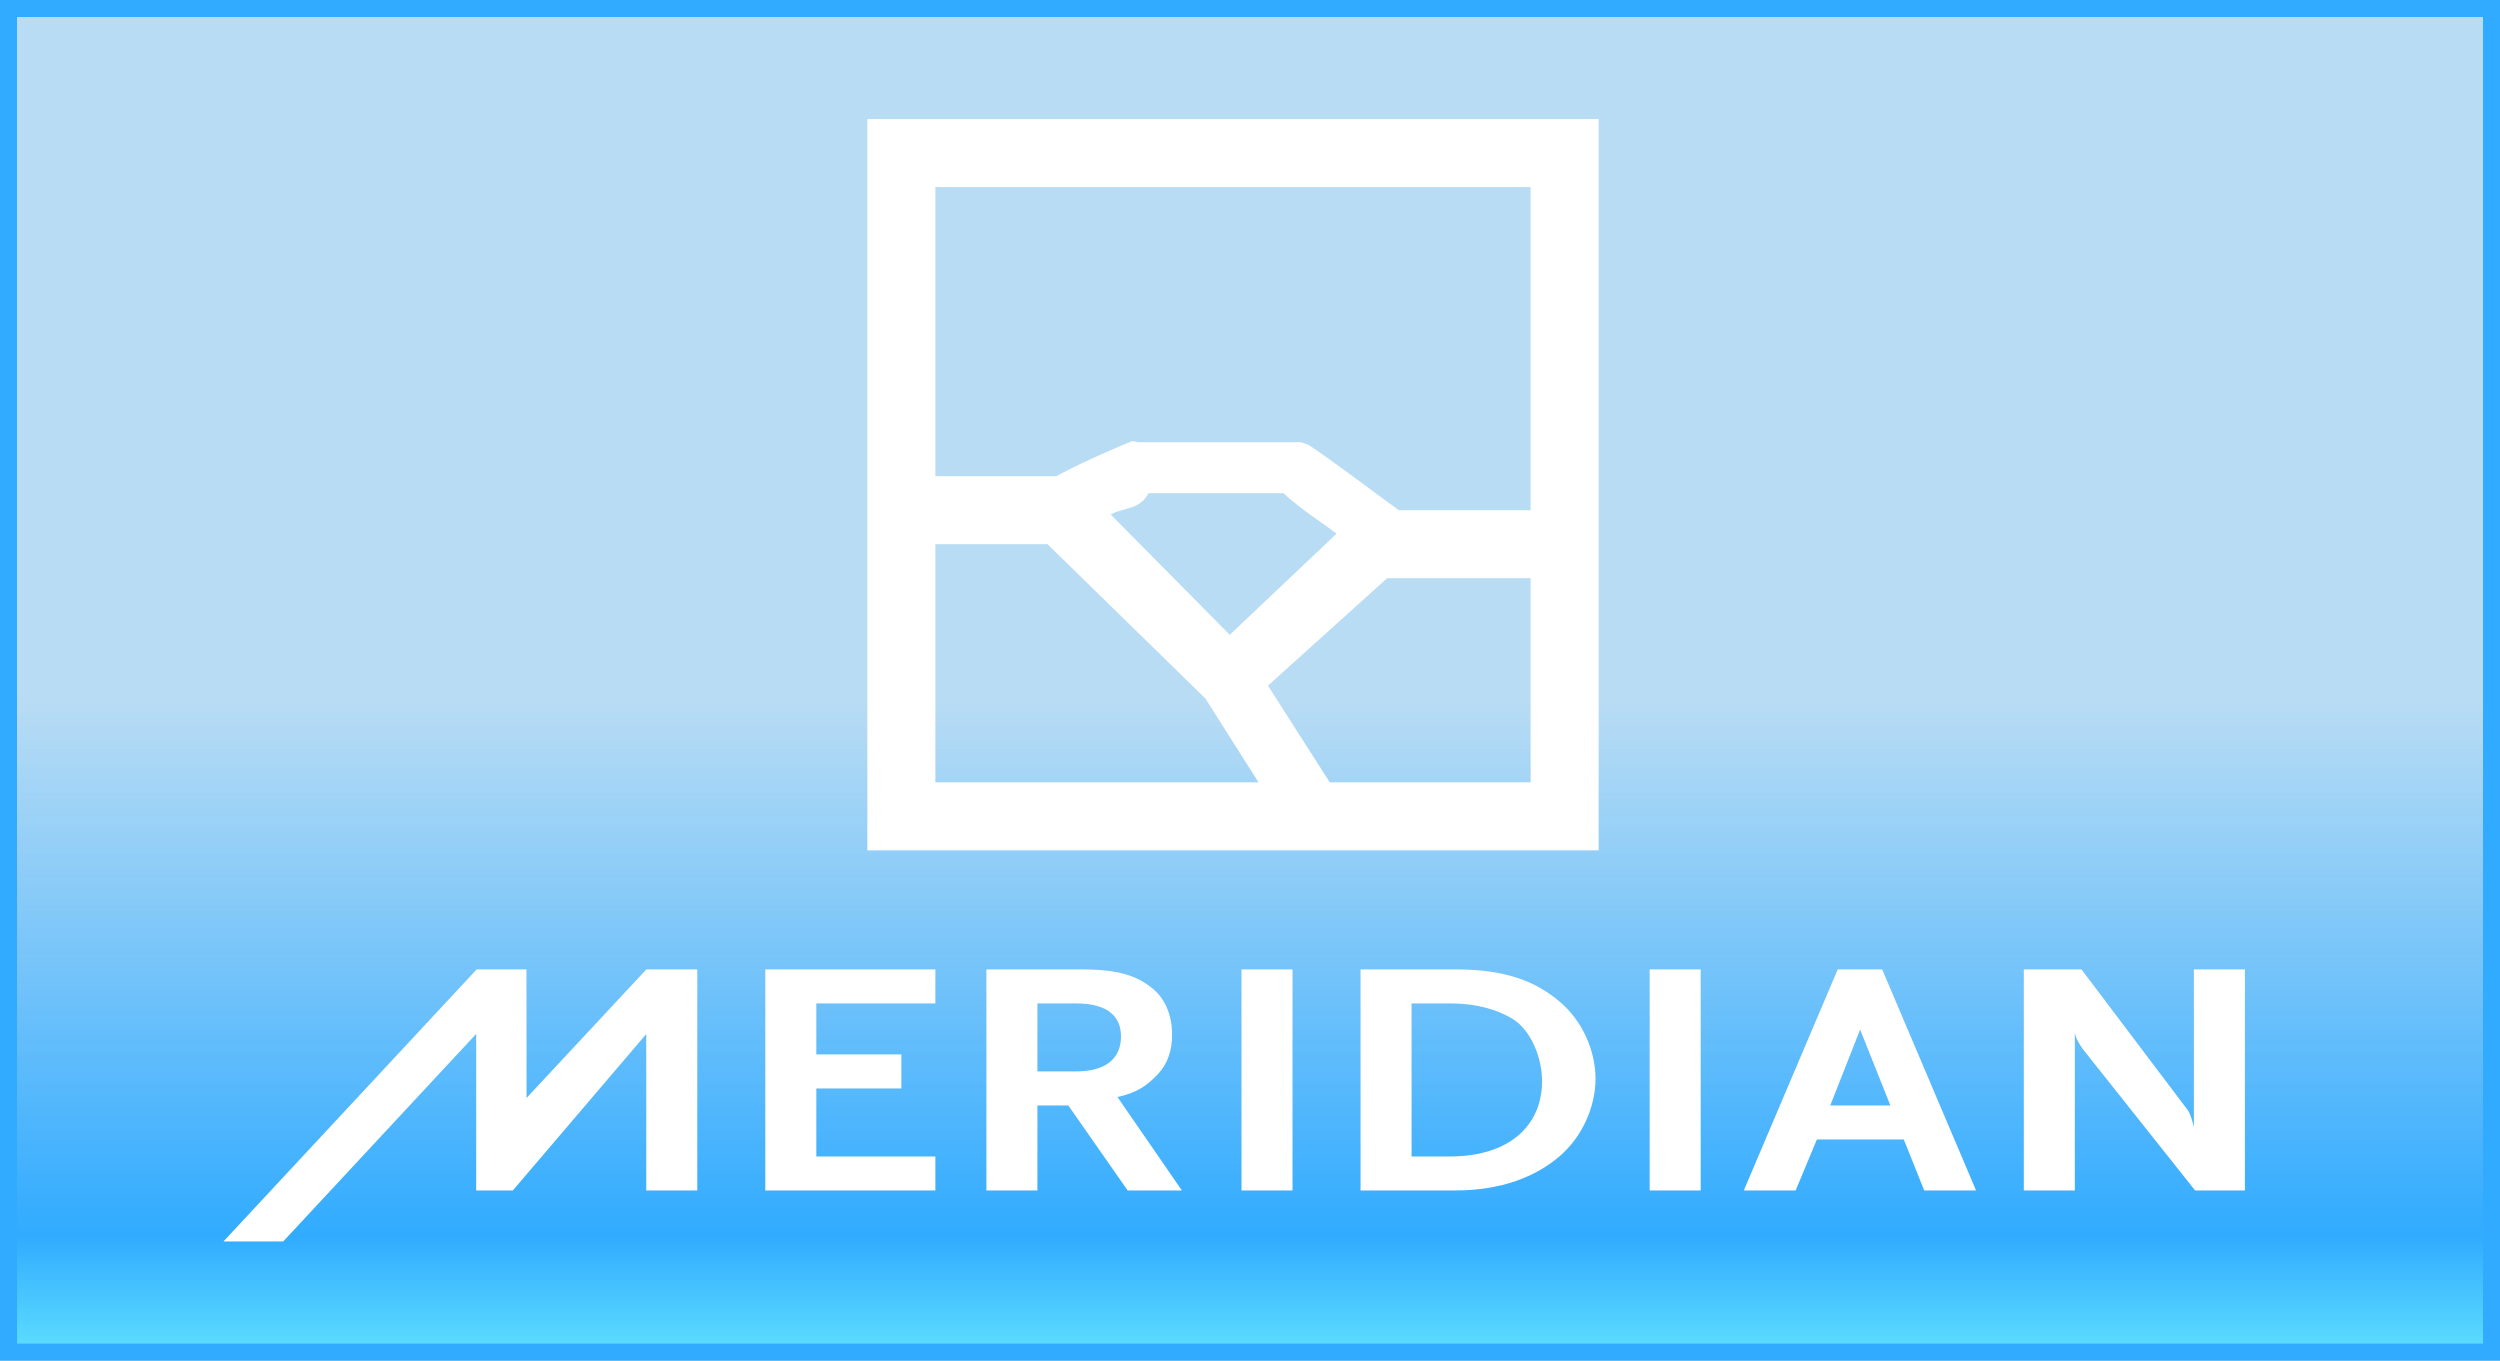
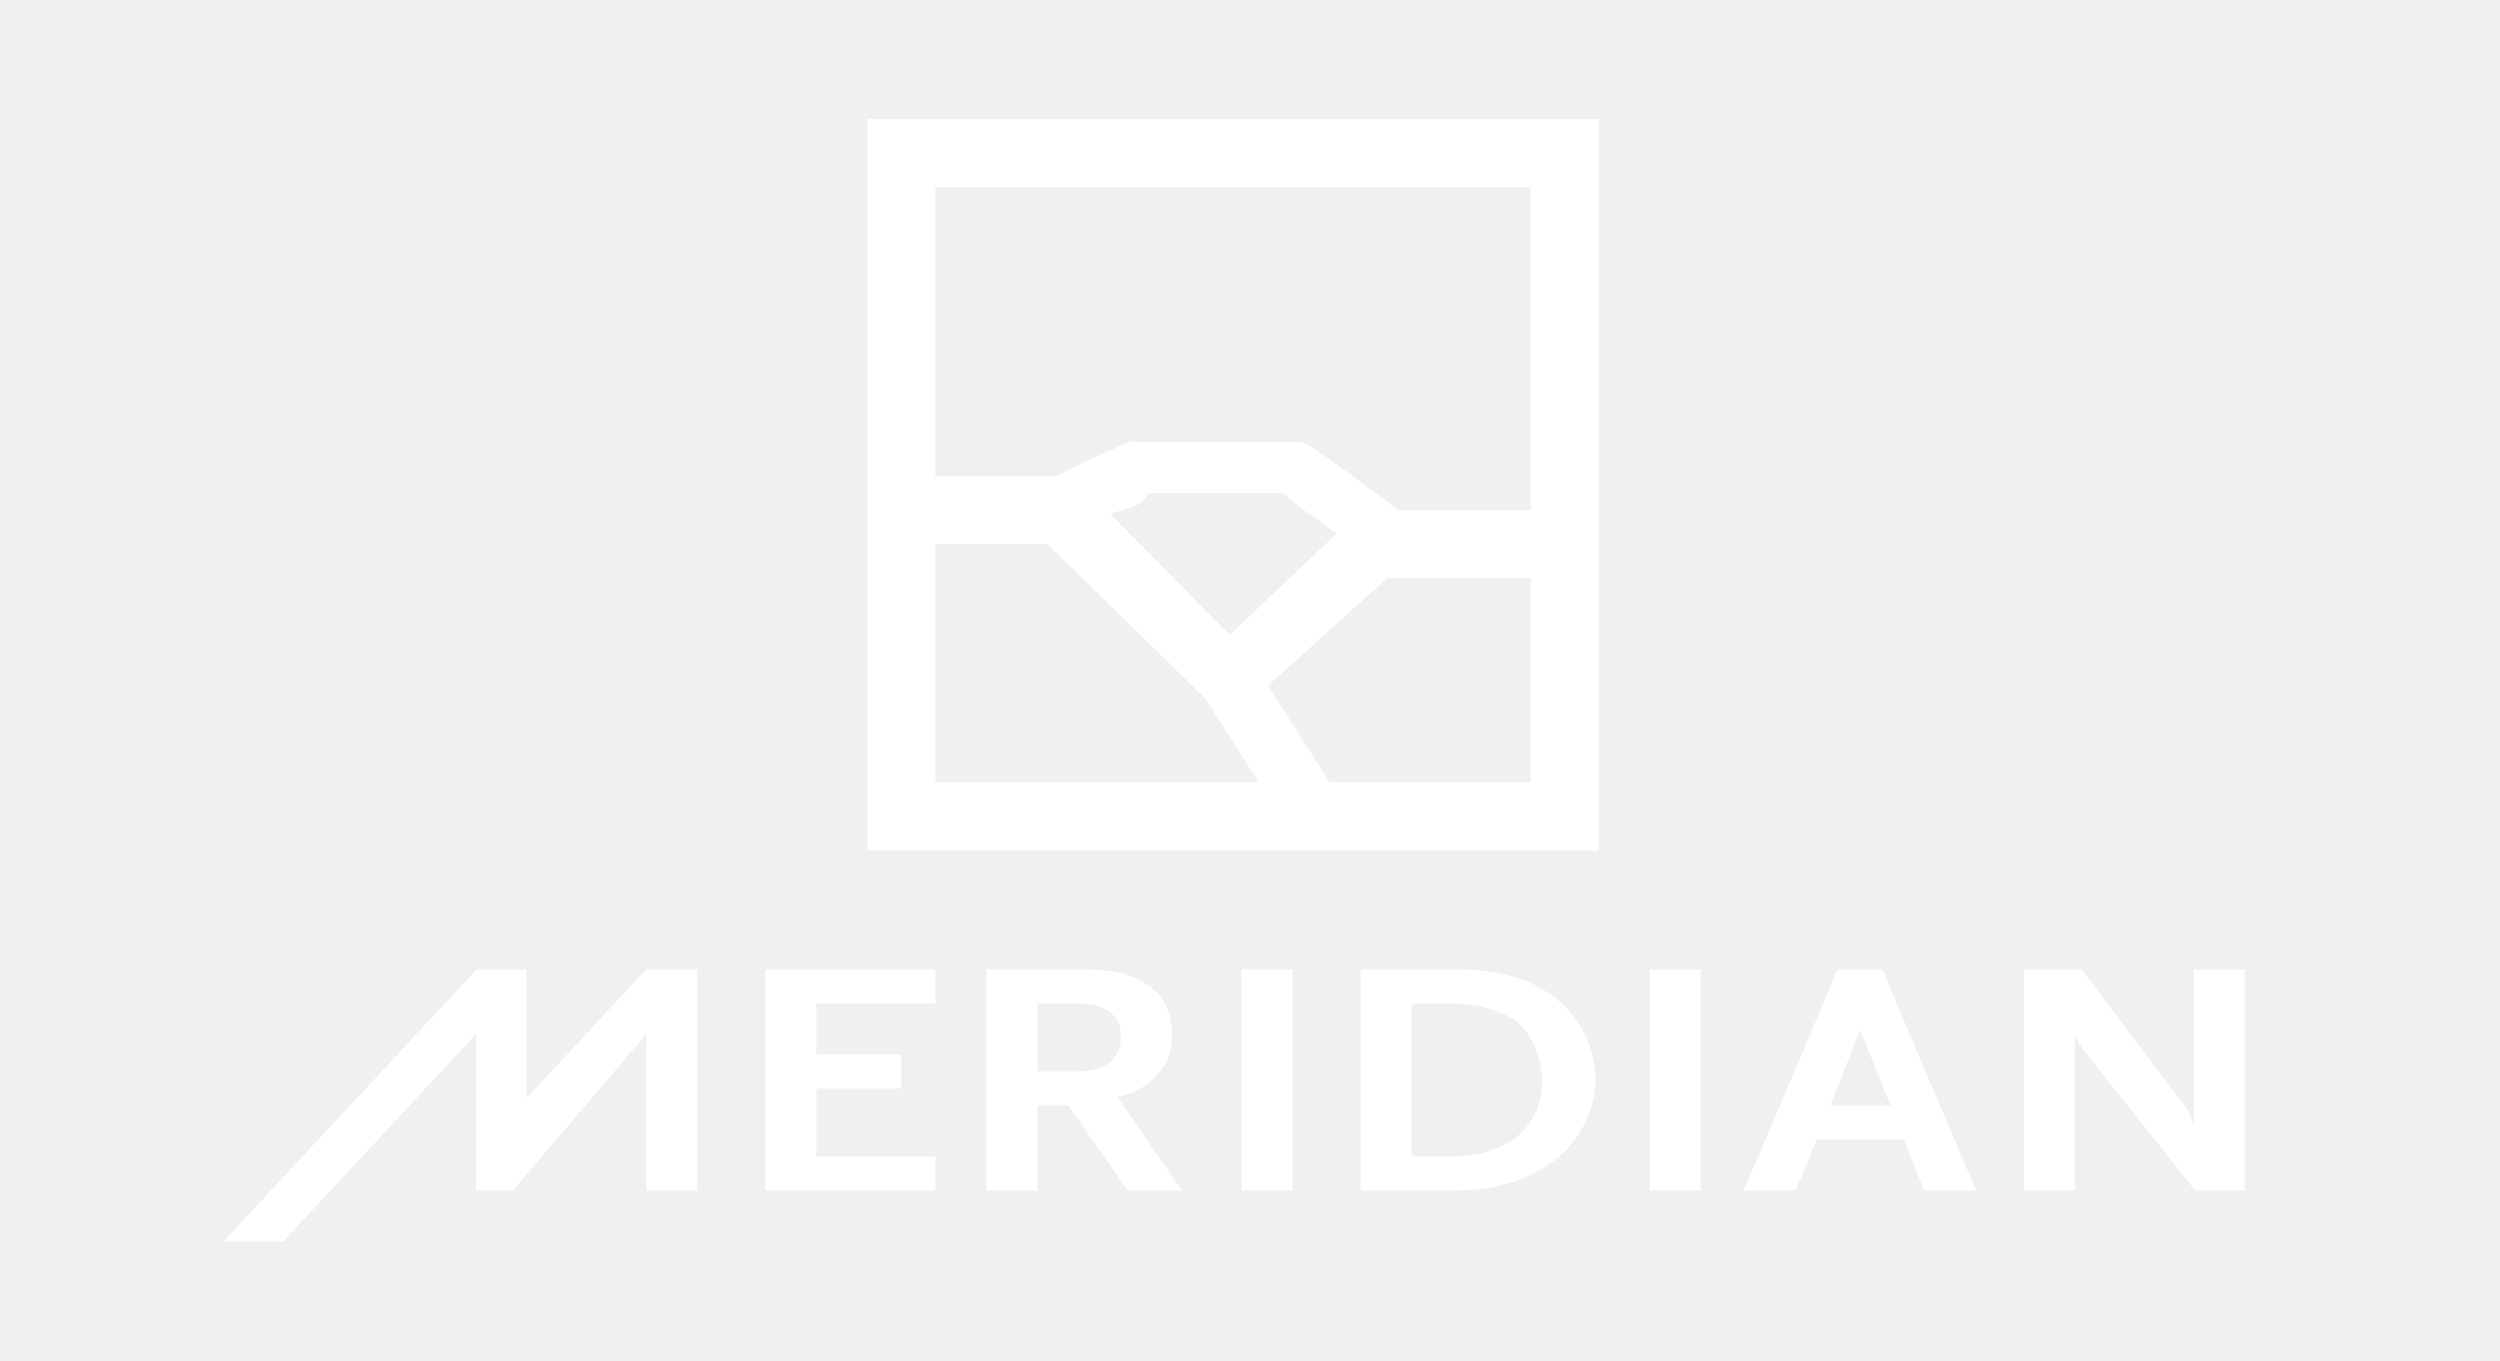
- <svg xmlns="http://www.w3.org/2000/svg" version="1.1" x="0px" y="0px" width="147px" height="80px" viewBox="0 0 147 80" overflow="visible" enable-background="new 0 0 147 80" xml:space="preserve">
-   <defs>
- </defs>
-   <g>
-     <rect opacity="0.29" fill="#31ABFF" width="147" height="80" />
-     <g opacity="0.64">
-       <path fill="#31ABFF" d="M146,1v78H1V1H146 M147,0H0v80h147V0L147,0z" />
-     </g>
-   </g>
-   <g>
-     <linearGradient id="SVGID_2_" gradientUnits="userSpaceOnUse" x1="73" y1="0.64" x2="73" y2="80.509">
-       <stop offset="0.509" style="stop-color:#31ABFF;stop-opacity:0" />
-       <stop offset="0.902" style="stop-color:#31ABFF" />
-       <stop offset="1" style="stop-color:#63E6FF" />
-     </linearGradient>
-     <rect fill="url(#SVGID_2_)" width="146" height="79" />
-     <path fill="#31ABFF" d="M146,1v78H1V1H146 M147,0H0v80h147V0L147,0z" />
-   </g>
-   <path fill="#FFFFFF" d="M51,7v43h43V7H51z M90,11v19h-7.752c-1.377-1-4.383-3.271-5.349-3.865L76.473,26h-9.589l-0.3-0.068  C66.277,26.047,63.98,27,62.1,28H55V11H90z M72.31,37.327l-7.004-7.078C66.147,29.802,66.996,30,67.538,29h7.928  c1.091,1,2.267,1.714,3.122,2.382L72.31,37.327z M55,32h6.594l9.283,9.072L74,46H55V32z M78.188,46l-3.633-5.684L81.562,34H90v12  H78.188z" />
-   <path fill="#FFFFFF" d="M48,64h5v-2h-5v-3h7v-2H45v13h10v-2h-7V64z M68.089,63.157c0.554-0.598,0.83-1.361,0.83-2.316  c0-1.158-0.416-2.181-1.248-2.796C66.769,57.355,65.753,57,63.534,57H58v13h3v-5h1.816l3.491,5h3.189l-3.789-5.494  C66.976,64.227,67.508,63.753,68.089,63.157z M63.257,63H61v-4h2.257c1.894,0,2.657,0.77,2.657,1.943  C65.914,62.174,65.106,63,63.257,63z M73,70h3V57h-3V70z M91.76,58.939C90.259,57.652,88.454,57,85.564,57H80v13h5.542  c2.75,0,4.762-0.809,6.172-2.021c1.34-1.158,2.102-2.914,2.102-4.557C93.815,61.818,93.076,60.076,91.76,58.939z M85.263,68H83v-9  h2.263c1.666,0,2.847,0.412,3.654,0.895c1.088,0.652,1.756,2.272,1.756,3.671C90.673,66.196,88.731,68,85.263,68z M97,70h3V57h-3V70  z M108.059,57l-5.524,13h3.049l1.249-3h5.11l1.201,3h3.049l-5.521-13H108.059z M107.62,65l1.756-4.461L111.154,65H107.62z   M30.961,64.561L30.956,57H28.03L13.137,73h3.513L28,60.794V70h2.153L38,60.802V70h3V57h-2.994L30.961,64.561z M129,57v9.28  c0,0-0.171-0.794-0.394-1.05L122.39,57H119v13h3v-9.333c0,0.205,0.174,0.659,0.619,1.206L129.072,70H132V57H129z" />
+ <svg xmlns="http://www.w3.org/2000/svg" version="1.1" x="0px" y="0px" width="147px" height="80px" viewBox="0 0 147 80" overflow="visible" enable-background="new 0 0 147 80" xml:space="preserve" id="svg3188">
+   <defs id="defs3190" />
+   <path fill="#FFFFFF" d="M51,7v43h43V7H51z M90,11v19h-7.752c-1.377-1-4.383-3.271-5.349-3.865L76.473,26h-9.589l-0.3-0.068  C66.277,26.047,63.98,27,62.1,28H55V11H90z M72.31,37.327l-7.004-7.078C66.147,29.802,66.996,30,67.538,29h7.928  c1.091,1,2.267,1.714,3.122,2.382L72.31,37.327z M55,32h6.594l9.283,9.072L74,46H55V32z M78.188,46l-3.633-5.684L81.562,34H90v12  H78.188z" id="path3213" />
+   <path fill="#FFFFFF" d="M48,64h5v-2h-5v-3h7v-2H45v13h10v-2h-7V64z M68.089,63.157c0.554-0.598,0.83-1.361,0.83-2.316  c0-1.158-0.416-2.181-1.248-2.796C66.769,57.355,65.753,57,63.534,57H58v13h3v-5h1.816l3.491,5h3.189l-3.789-5.494  C66.976,64.227,67.508,63.753,68.089,63.157z M63.257,63H61v-4h2.257c1.894,0,2.657,0.77,2.657,1.943  C65.914,62.174,65.106,63,63.257,63z M73,70h3V57h-3V70z M91.76,58.939C90.259,57.652,88.454,57,85.564,57H80v13h5.542  c2.75,0,4.762-0.809,6.172-2.021c1.34-1.158,2.102-2.914,2.102-4.557C93.815,61.818,93.076,60.076,91.76,58.939z M85.263,68H83v-9  h2.263c1.666,0,2.847,0.412,3.654,0.895c1.088,0.652,1.756,2.272,1.756,3.671C90.673,66.196,88.731,68,85.263,68z M97,70h3V57h-3V70  z M108.059,57l-5.524,13h3.049l1.249-3h5.11l1.201,3h3.049l-5.521-13H108.059z M107.62,65l1.756-4.461L111.154,65H107.62z   M30.961,64.561L30.956,57H28.03L13.137,73h3.513L28,60.794V70h2.153L38,60.802V70h3V57h-2.994L30.961,64.561z M129,57v9.28  c0,0-0.171-0.794-0.394-1.05L122.39,57H119v13h3v-9.333c0,0.205,0.174,0.659,0.619,1.206L129.072,70H132V57H129z" id="path3215" />
</svg>
